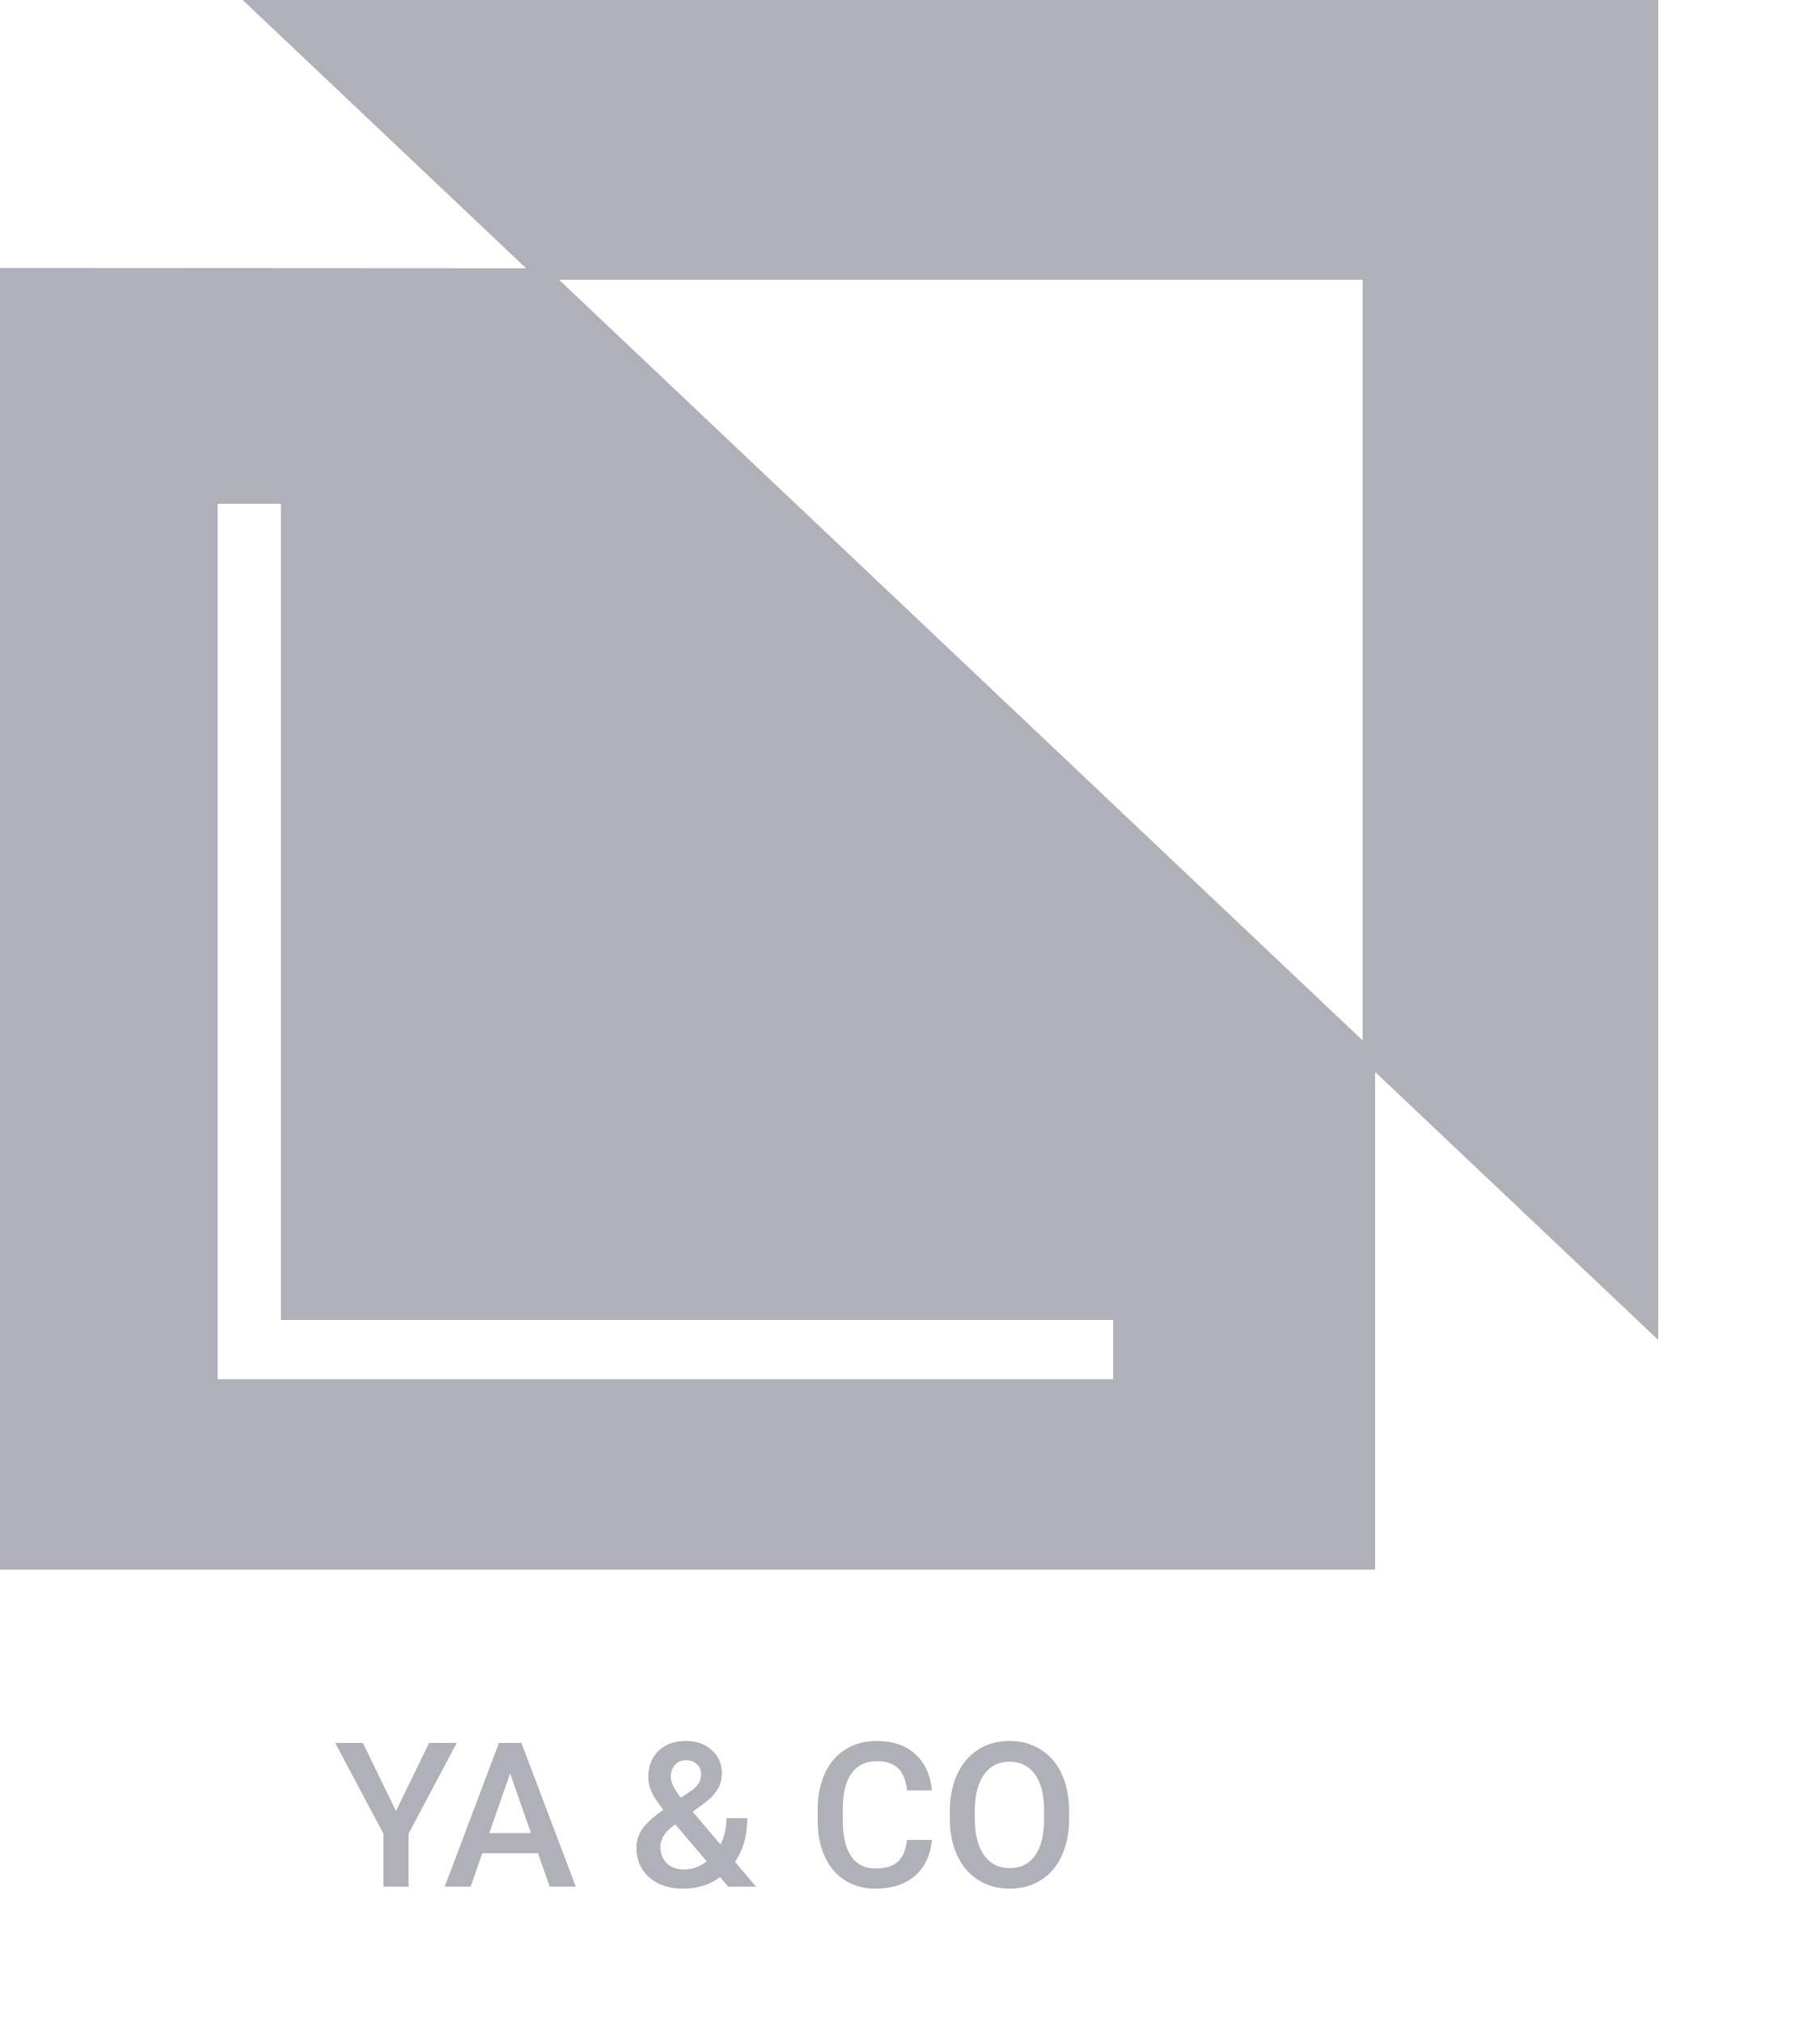
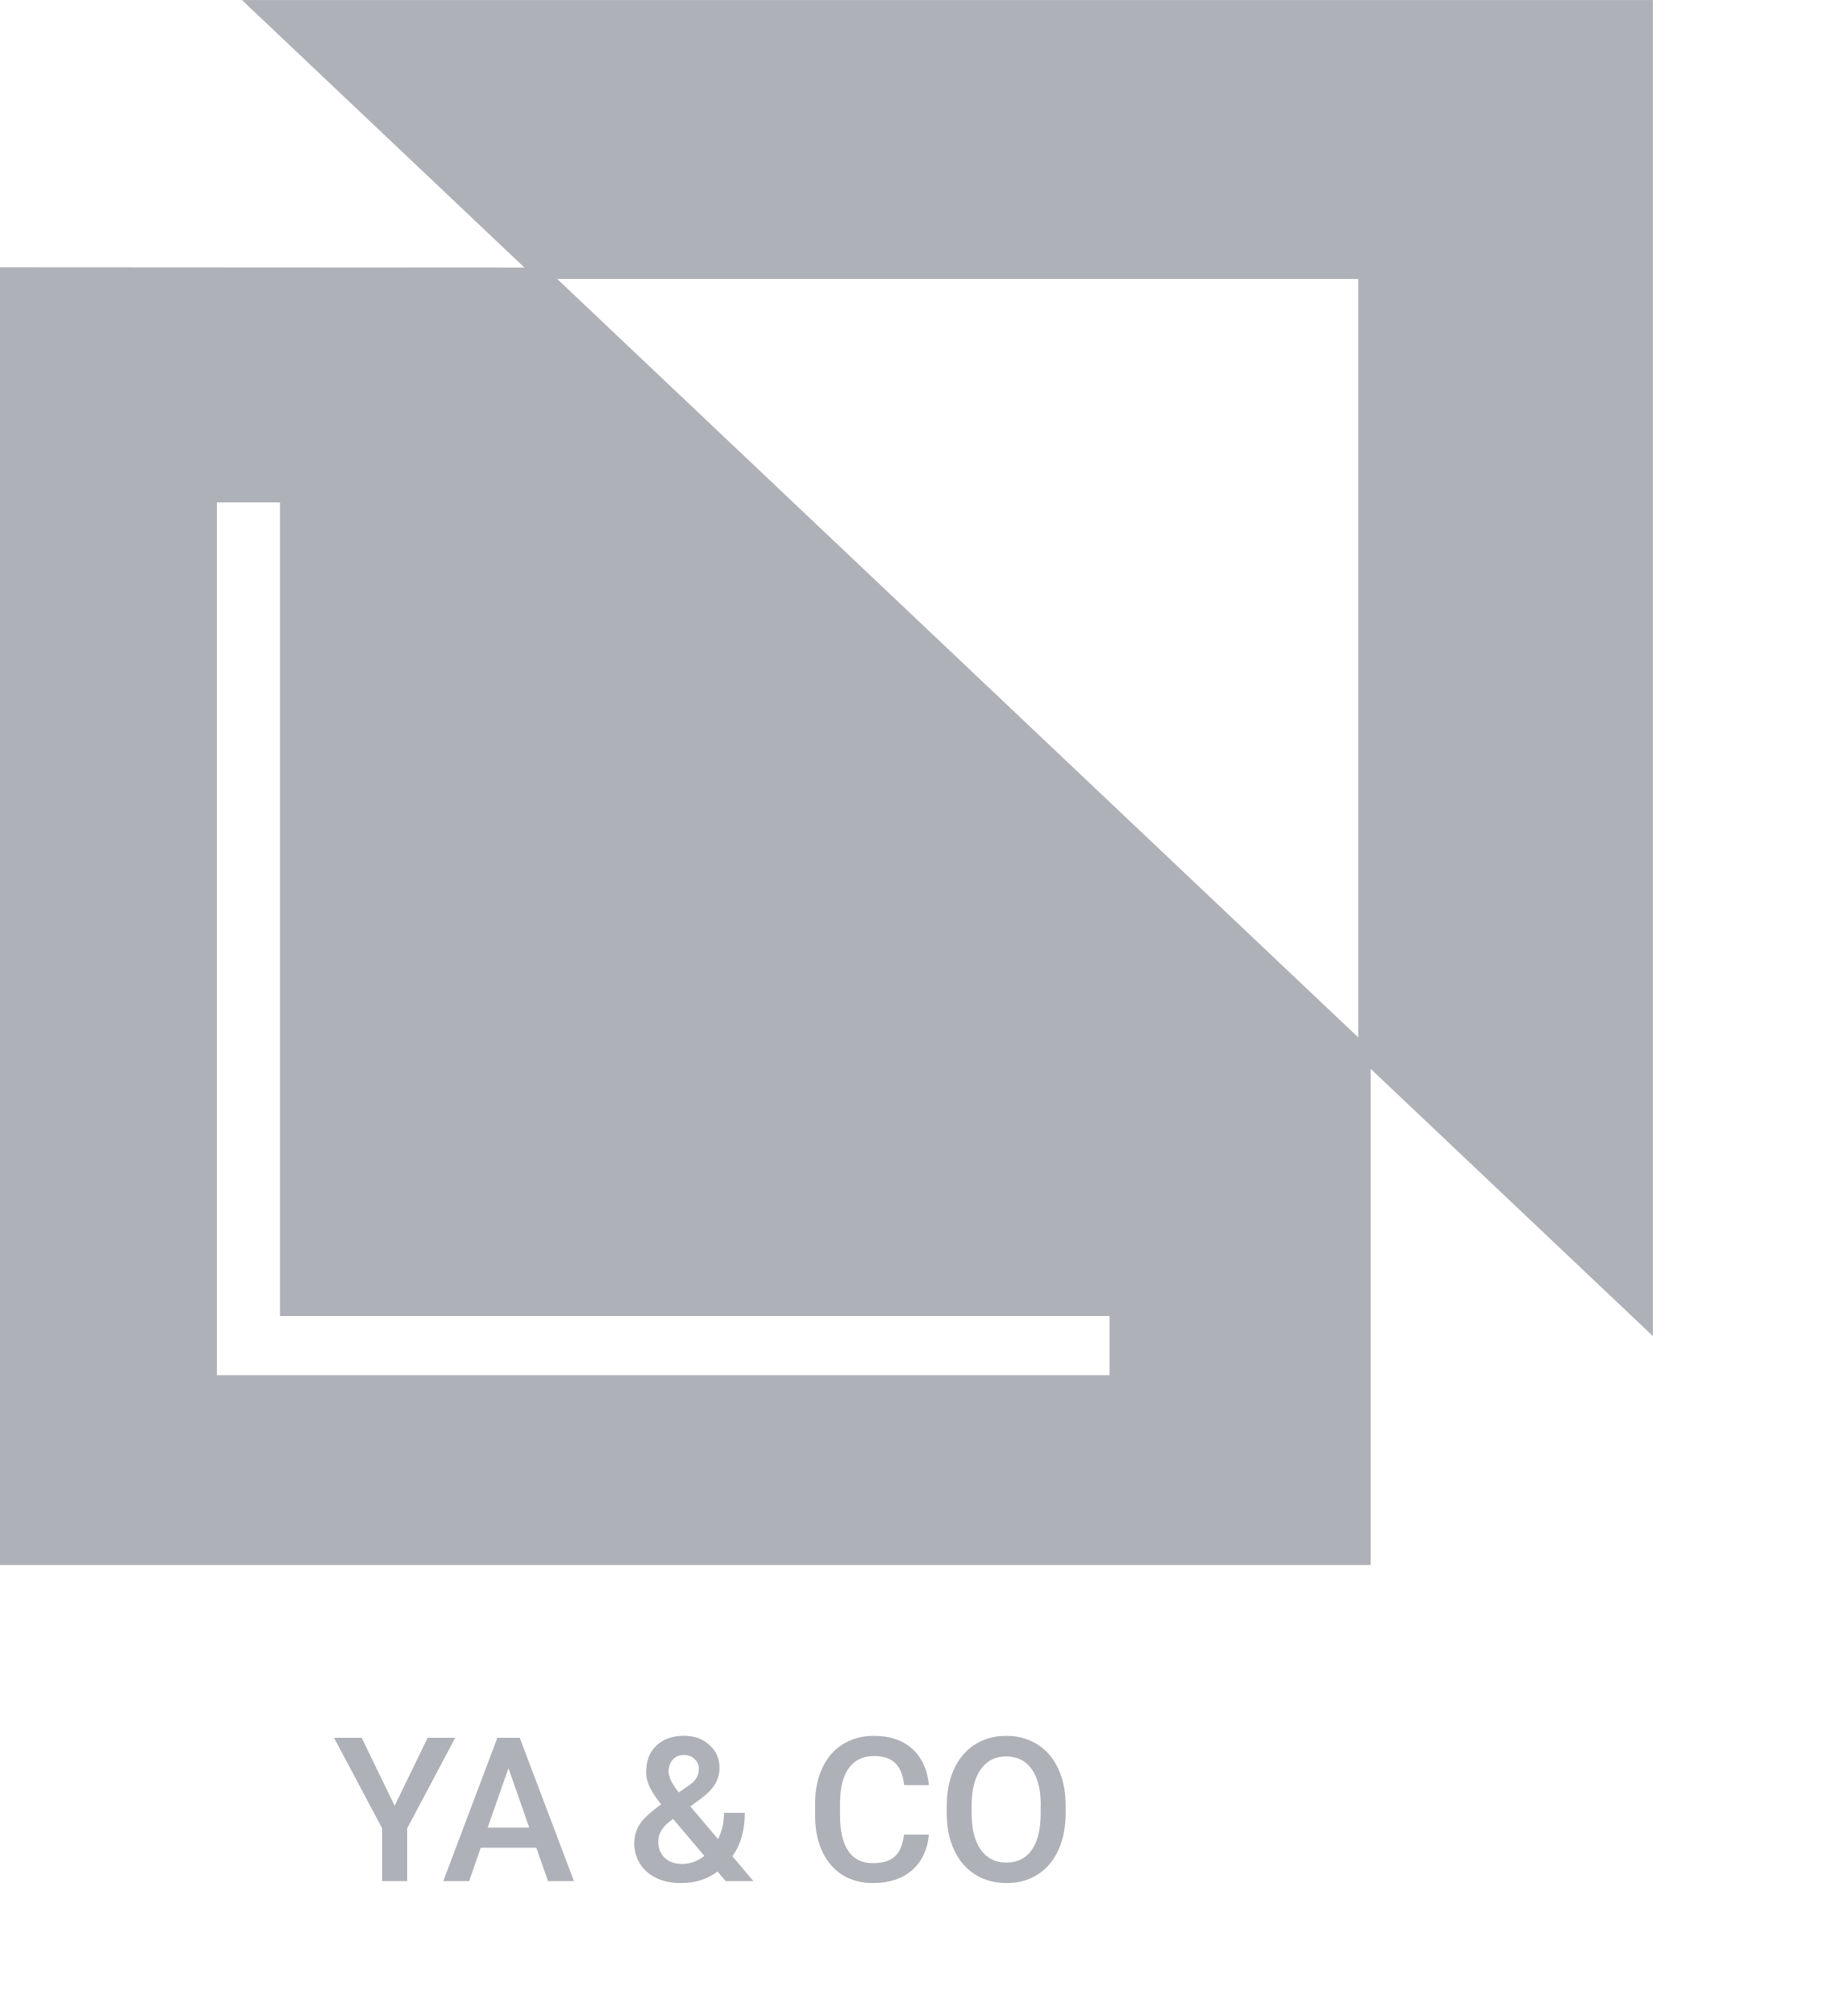
- <svg xmlns="http://www.w3.org/2000/svg" width="45" height="50" viewBox="0 0 45 50" fill="none">
-   <path d="M6 0L13.308 6.918H33.692V26.216L41 33.134V0H6Z" fill="#AFB1B8" />
-   <path d="M0 6.626V38.814H34V26.02L13.523 6.634L0 6.626ZM27.523 34.105H5.38V12.458H6.945V32.64H27.523V34.105Z" fill="#AFB1B8" />
-   <path d="M9.791 44.784L10.609 43.099H11.293L10.101 45.345V46.654H9.481V45.345L8.287 43.099H8.973L9.791 44.784ZM13.302 45.826H11.925L11.637 46.654H10.995L12.337 43.099H12.892L14.237 46.654H13.592L13.302 45.826ZM12.098 45.328H13.128L12.613 43.853L12.098 45.328ZM15.736 45.694C15.736 45.53 15.781 45.379 15.87 45.243C15.96 45.104 16.136 44.941 16.4 44.752C16.262 44.578 16.165 44.43 16.109 44.308C16.056 44.185 16.029 44.068 16.029 43.954C16.029 43.675 16.113 43.456 16.283 43.294C16.452 43.132 16.68 43.05 16.966 43.05C17.225 43.05 17.437 43.127 17.601 43.28C17.767 43.431 17.85 43.619 17.85 43.844C17.85 43.992 17.813 44.129 17.738 44.254C17.663 44.378 17.54 44.501 17.369 44.625L17.127 44.801L17.814 45.611C17.913 45.416 17.962 45.199 17.962 44.959H18.477C18.477 45.397 18.375 45.756 18.17 46.036L18.692 46.654H18.004L17.804 46.417C17.55 46.607 17.247 46.703 16.895 46.703C16.544 46.703 16.262 46.61 16.051 46.424C15.841 46.237 15.736 45.994 15.736 45.694ZM16.913 46.229C17.113 46.229 17.3 46.162 17.474 46.029L16.698 45.113L16.622 45.167C16.427 45.315 16.329 45.484 16.329 45.675C16.329 45.839 16.382 45.973 16.488 46.075C16.594 46.178 16.735 46.229 16.913 46.229ZM16.585 43.939C16.585 44.076 16.669 44.247 16.837 44.454L17.108 44.269L17.184 44.208C17.285 44.118 17.335 44.003 17.335 43.863C17.335 43.77 17.3 43.692 17.23 43.627C17.16 43.56 17.071 43.526 16.964 43.526C16.848 43.526 16.756 43.565 16.688 43.644C16.62 43.722 16.585 43.82 16.585 43.939ZM23.043 45.497C23.007 45.876 22.867 46.172 22.623 46.385C22.379 46.597 22.054 46.703 21.649 46.703C21.366 46.703 21.116 46.636 20.899 46.502C20.685 46.367 20.519 46.176 20.401 45.929C20.284 45.681 20.223 45.394 20.218 45.067V44.735C20.218 44.4 20.278 44.104 20.396 43.849C20.515 43.593 20.685 43.396 20.907 43.258C21.13 43.12 21.387 43.05 21.678 43.05C22.07 43.05 22.386 43.157 22.625 43.37C22.865 43.583 23.004 43.884 23.043 44.273H22.428C22.398 44.018 22.324 43.834 22.203 43.722C22.084 43.608 21.909 43.551 21.678 43.551C21.41 43.551 21.203 43.649 21.058 43.846C20.915 44.041 20.842 44.329 20.838 44.708V45.023C20.838 45.407 20.907 45.7 21.044 45.902C21.182 46.104 21.384 46.205 21.649 46.205C21.891 46.205 22.074 46.15 22.196 46.041C22.318 45.932 22.395 45.751 22.428 45.497H23.043ZM26.434 44.969C26.434 45.318 26.374 45.623 26.253 45.887C26.133 46.149 25.96 46.351 25.736 46.493C25.513 46.633 25.256 46.703 24.964 46.703C24.676 46.703 24.419 46.633 24.193 46.493C23.968 46.351 23.794 46.15 23.67 45.89C23.548 45.629 23.486 45.329 23.485 44.989V44.789C23.485 44.442 23.546 44.136 23.668 43.871C23.792 43.605 23.965 43.403 24.188 43.263C24.413 43.121 24.67 43.05 24.959 43.05C25.249 43.05 25.506 43.12 25.729 43.26C25.953 43.399 26.127 43.599 26.248 43.861C26.371 44.121 26.433 44.425 26.434 44.772V44.969ZM25.816 44.784C25.816 44.39 25.741 44.088 25.592 43.878C25.444 43.668 25.233 43.563 24.959 43.563C24.692 43.563 24.483 43.668 24.332 43.878C24.182 44.086 24.106 44.382 24.102 44.764V44.969C24.102 45.36 24.178 45.662 24.33 45.875C24.483 46.088 24.694 46.195 24.964 46.195C25.238 46.195 25.448 46.091 25.594 45.882C25.742 45.674 25.816 45.37 25.816 44.969V44.784Z" fill="#AFB1B8" />
+ <svg xmlns="http://www.w3.org/2000/svg" version="1.1" width="29" height="32" viewBox="0 0 29 32">
+   <path fill="#afb1b8" d="M3.84 0l4.677 4.428h13.046v12.351l4.677 4.428v-21.206h-22.4z" />
+   <path fill="#afb1b8" d="M0 4.241v20.6h21.76v-8.188l-13.105-12.406-8.655-0.005zM17.615 21.828h-14.172v-13.854h1.002v12.916h13.17v0.938z" />
+   <path fill="#afb1b8" d="M6.266 28.662l0.523-1.078h0.438l-0.763 1.438v0.837h-0.397v-0.837l-0.764-1.438h0.439l0.523 1.078zM8.513 29.329h-0.881l-0.184 0.53h-0.411l0.859-2.275h0.355l0.861 2.275h-0.412l-0.186-0.53zM7.743 29.010h0.659l-0.33-0.944-0.33 0.944zM10.071 29.244c0-0.105 0.029-0.202 0.086-0.289 0.057-0.089 0.17-0.193 0.339-0.314-0.088-0.111-0.151-0.206-0.186-0.284s-0.052-0.154-0.052-0.227c0-0.178 0.054-0.319 0.162-0.422s0.254-0.156 0.438-0.156c0.166 0 0.301 0.049 0.406 0.147 0.106 0.097 0.159 0.217 0.159 0.361 0 0.095-0.024 0.182-0.072 0.262-0.048 0.079-0.127 0.158-0.236 0.238l-0.155 0.113 0.439 0.519c0.064-0.125 0.095-0.264 0.095-0.417h0.33c0 0.28-0.066 0.51-0.197 0.689l0.334 0.395h-0.441l-0.128-0.152c-0.162 0.122-0.356 0.183-0.581 0.183s-0.405-0.059-0.541-0.178c-0.134-0.12-0.202-0.276-0.202-0.467zM10.824 29.587c0.128 0 0.248-0.043 0.359-0.128l-0.497-0.586-0.048 0.034c-0.125 0.095-0.188 0.203-0.188 0.325 0 0.105 0.034 0.191 0.102 0.256s0.158 0.098 0.272 0.098zM10.615 28.121c0 0.087 0.054 0.197 0.161 0.33l0.173-0.119 0.048-0.039c0.065-0.057 0.097-0.131 0.097-0.22 0-0.059-0.022-0.11-0.067-0.152-0.045-0.043-0.102-0.064-0.17-0.064-0.074 0-0.133 0.025-0.177 0.075s-0.066 0.113-0.066 0.189zM14.748 29.118c-0.023 0.243-0.113 0.432-0.269 0.569-0.156 0.135-0.364 0.203-0.623 0.203-0.181 0-0.341-0.043-0.48-0.128-0.137-0.086-0.244-0.209-0.319-0.367s-0.114-0.342-0.117-0.552v-0.212c0-0.215 0.038-0.404 0.114-0.567s0.185-0.29 0.327-0.378c0.143-0.088 0.307-0.133 0.494-0.133 0.251 0 0.453 0.068 0.606 0.205s0.242 0.329 0.267 0.578h-0.394c-0.019-0.164-0.067-0.281-0.144-0.353-0.076-0.073-0.188-0.109-0.336-0.109-0.172 0-0.304 0.063-0.397 0.189-0.092 0.125-0.139 0.309-0.141 0.552v0.202c0 0.246 0.044 0.433 0.131 0.563s0.218 0.194 0.387 0.194c0.155 0 0.272-0.035 0.35-0.105s0.128-0.186 0.148-0.348h0.394zM16.918 28.78c0 0.223-0.039 0.419-0.116 0.588-0.077 0.168-0.188 0.297-0.331 0.388-0.143 0.090-0.307 0.134-0.494 0.134-0.184 0-0.349-0.045-0.494-0.134-0.144-0.091-0.255-0.219-0.334-0.386-0.078-0.167-0.118-0.359-0.119-0.576v-0.128c0-0.222 0.039-0.418 0.117-0.588 0.079-0.17 0.19-0.299 0.333-0.389 0.144-0.091 0.308-0.136 0.494-0.136s0.349 0.045 0.492 0.134c0.144 0.088 0.255 0.217 0.333 0.384s0.118 0.361 0.119 0.583v0.127zM16.523 28.662c0-0.252-0.048-0.445-0.144-0.58-0.095-0.134-0.23-0.202-0.405-0.202-0.171 0-0.305 0.067-0.402 0.202-0.096 0.133-0.145 0.322-0.147 0.567v0.131c0 0.25 0.048 0.443 0.145 0.58s0.233 0.205 0.406 0.205c0.175 0 0.309-0.067 0.403-0.2 0.095-0.133 0.142-0.328 0.142-0.584v-0.119z" />
</svg>
